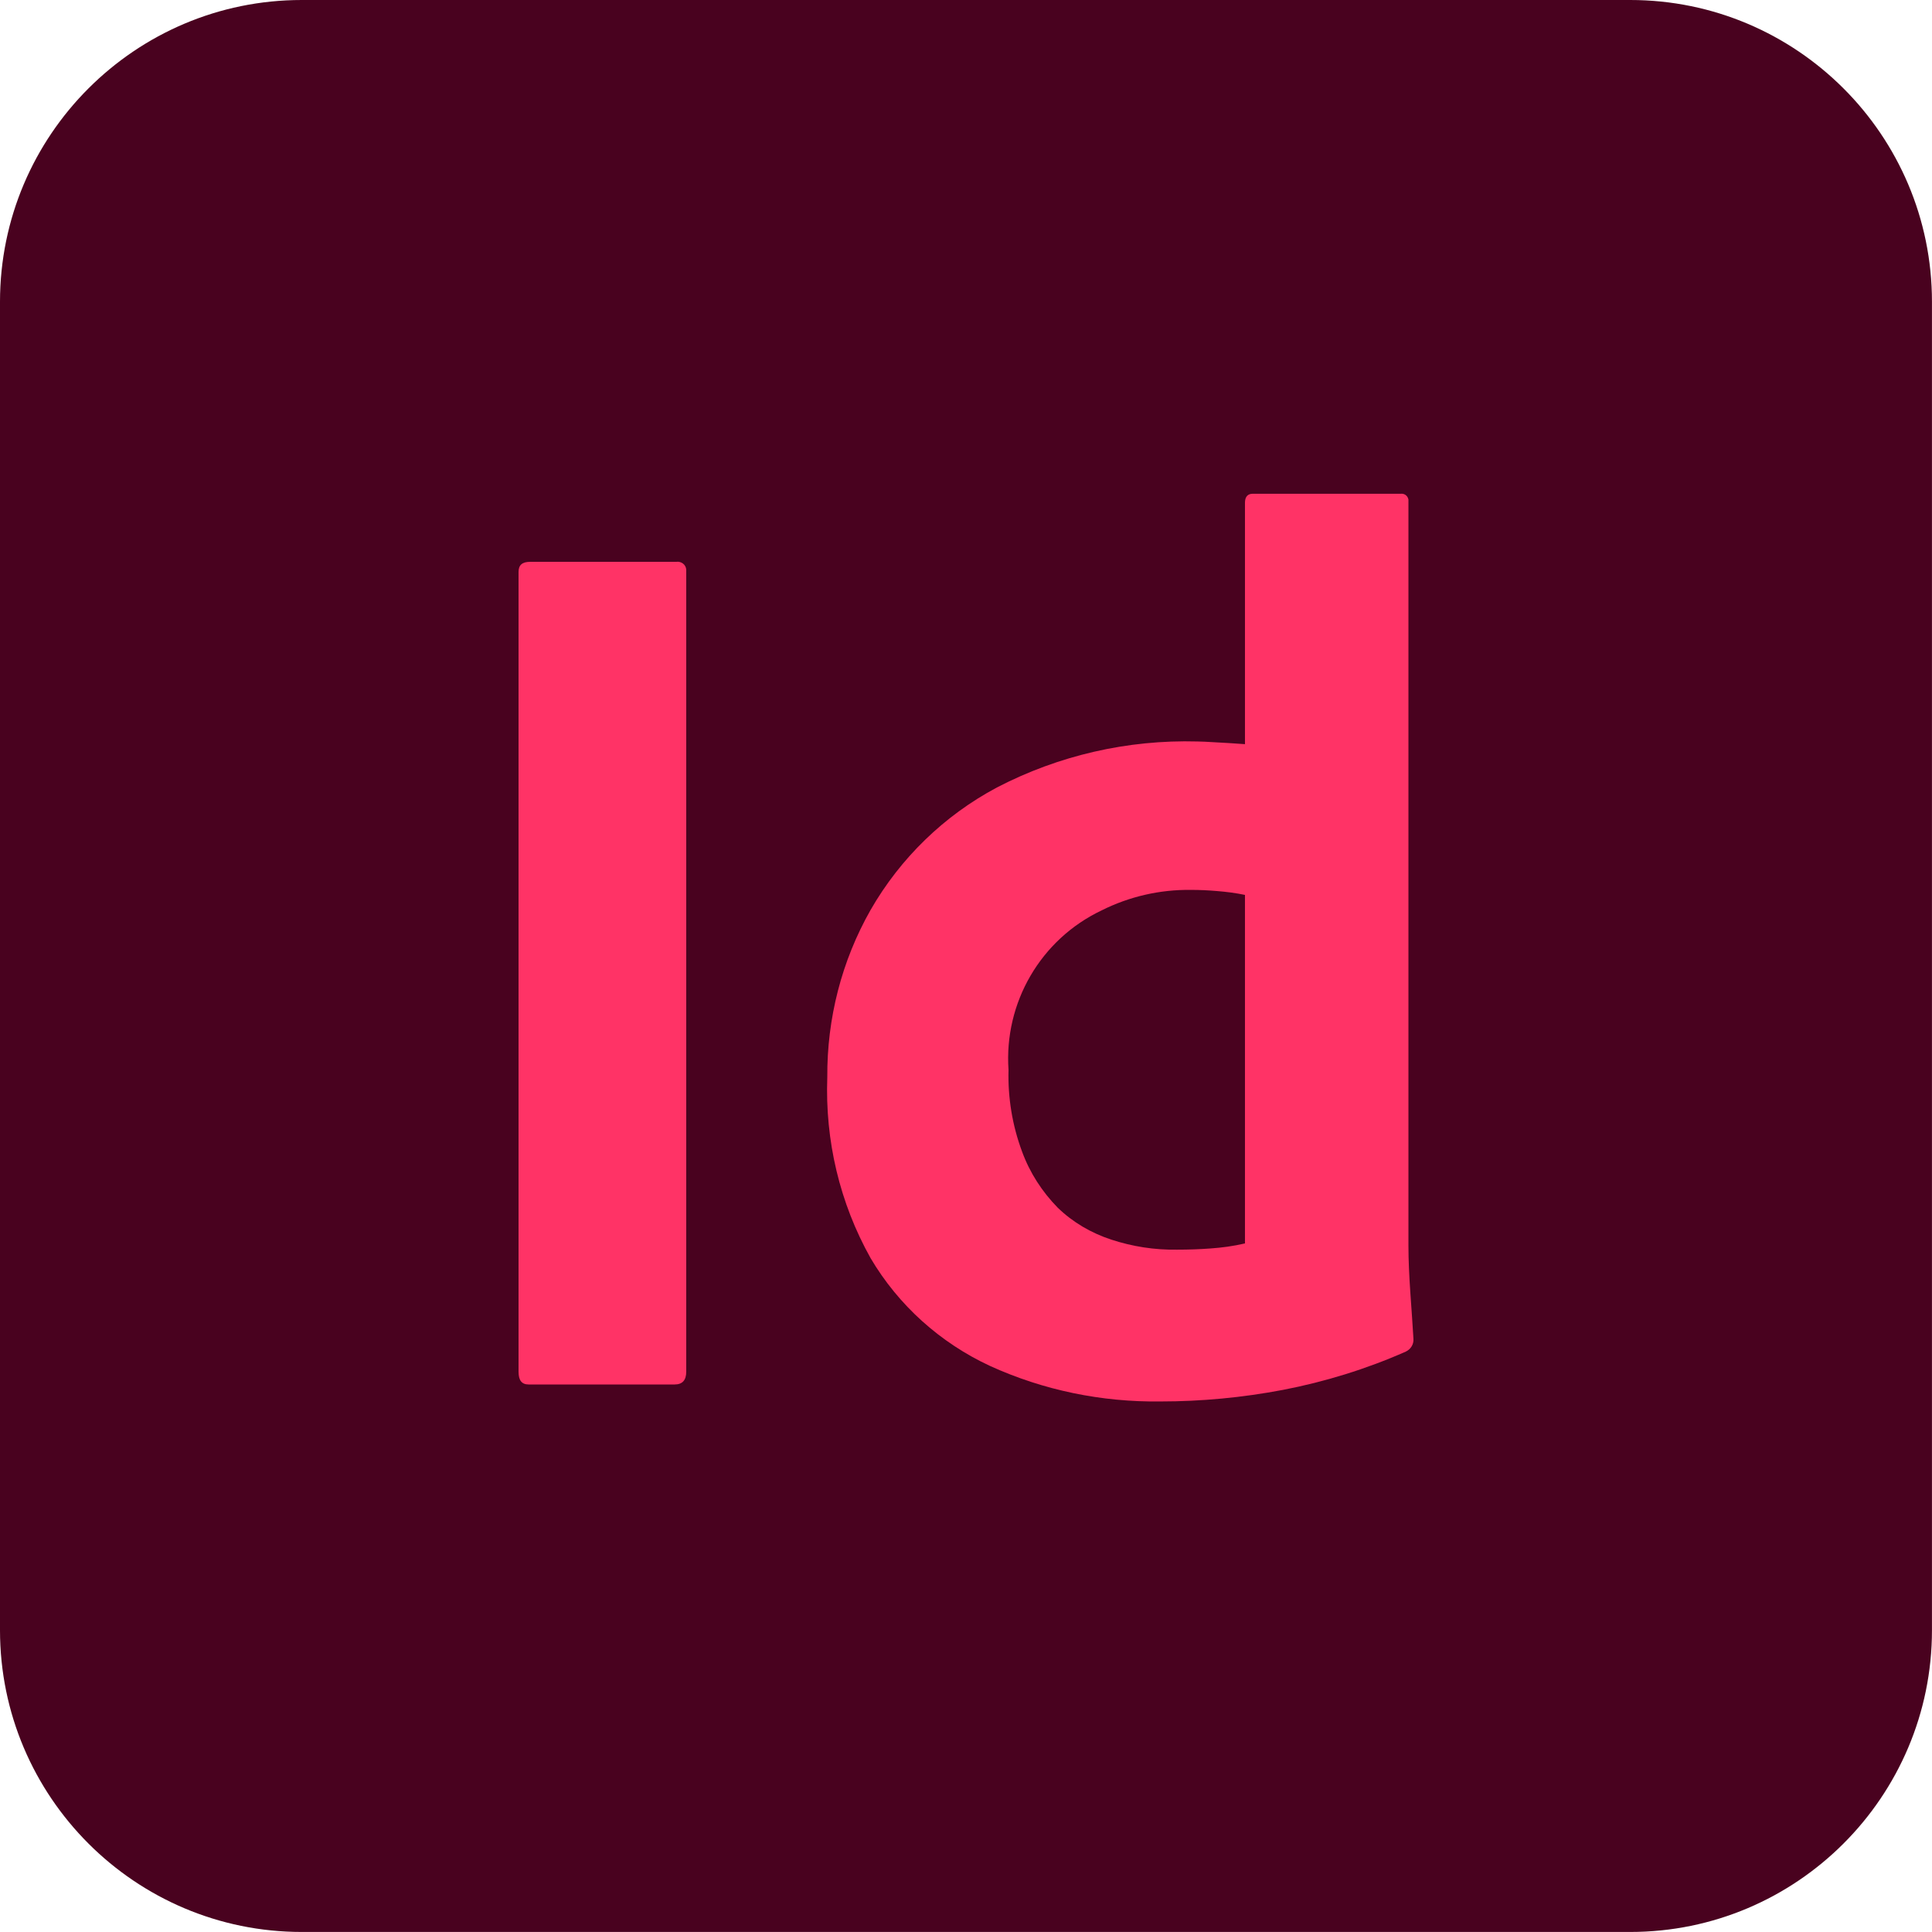
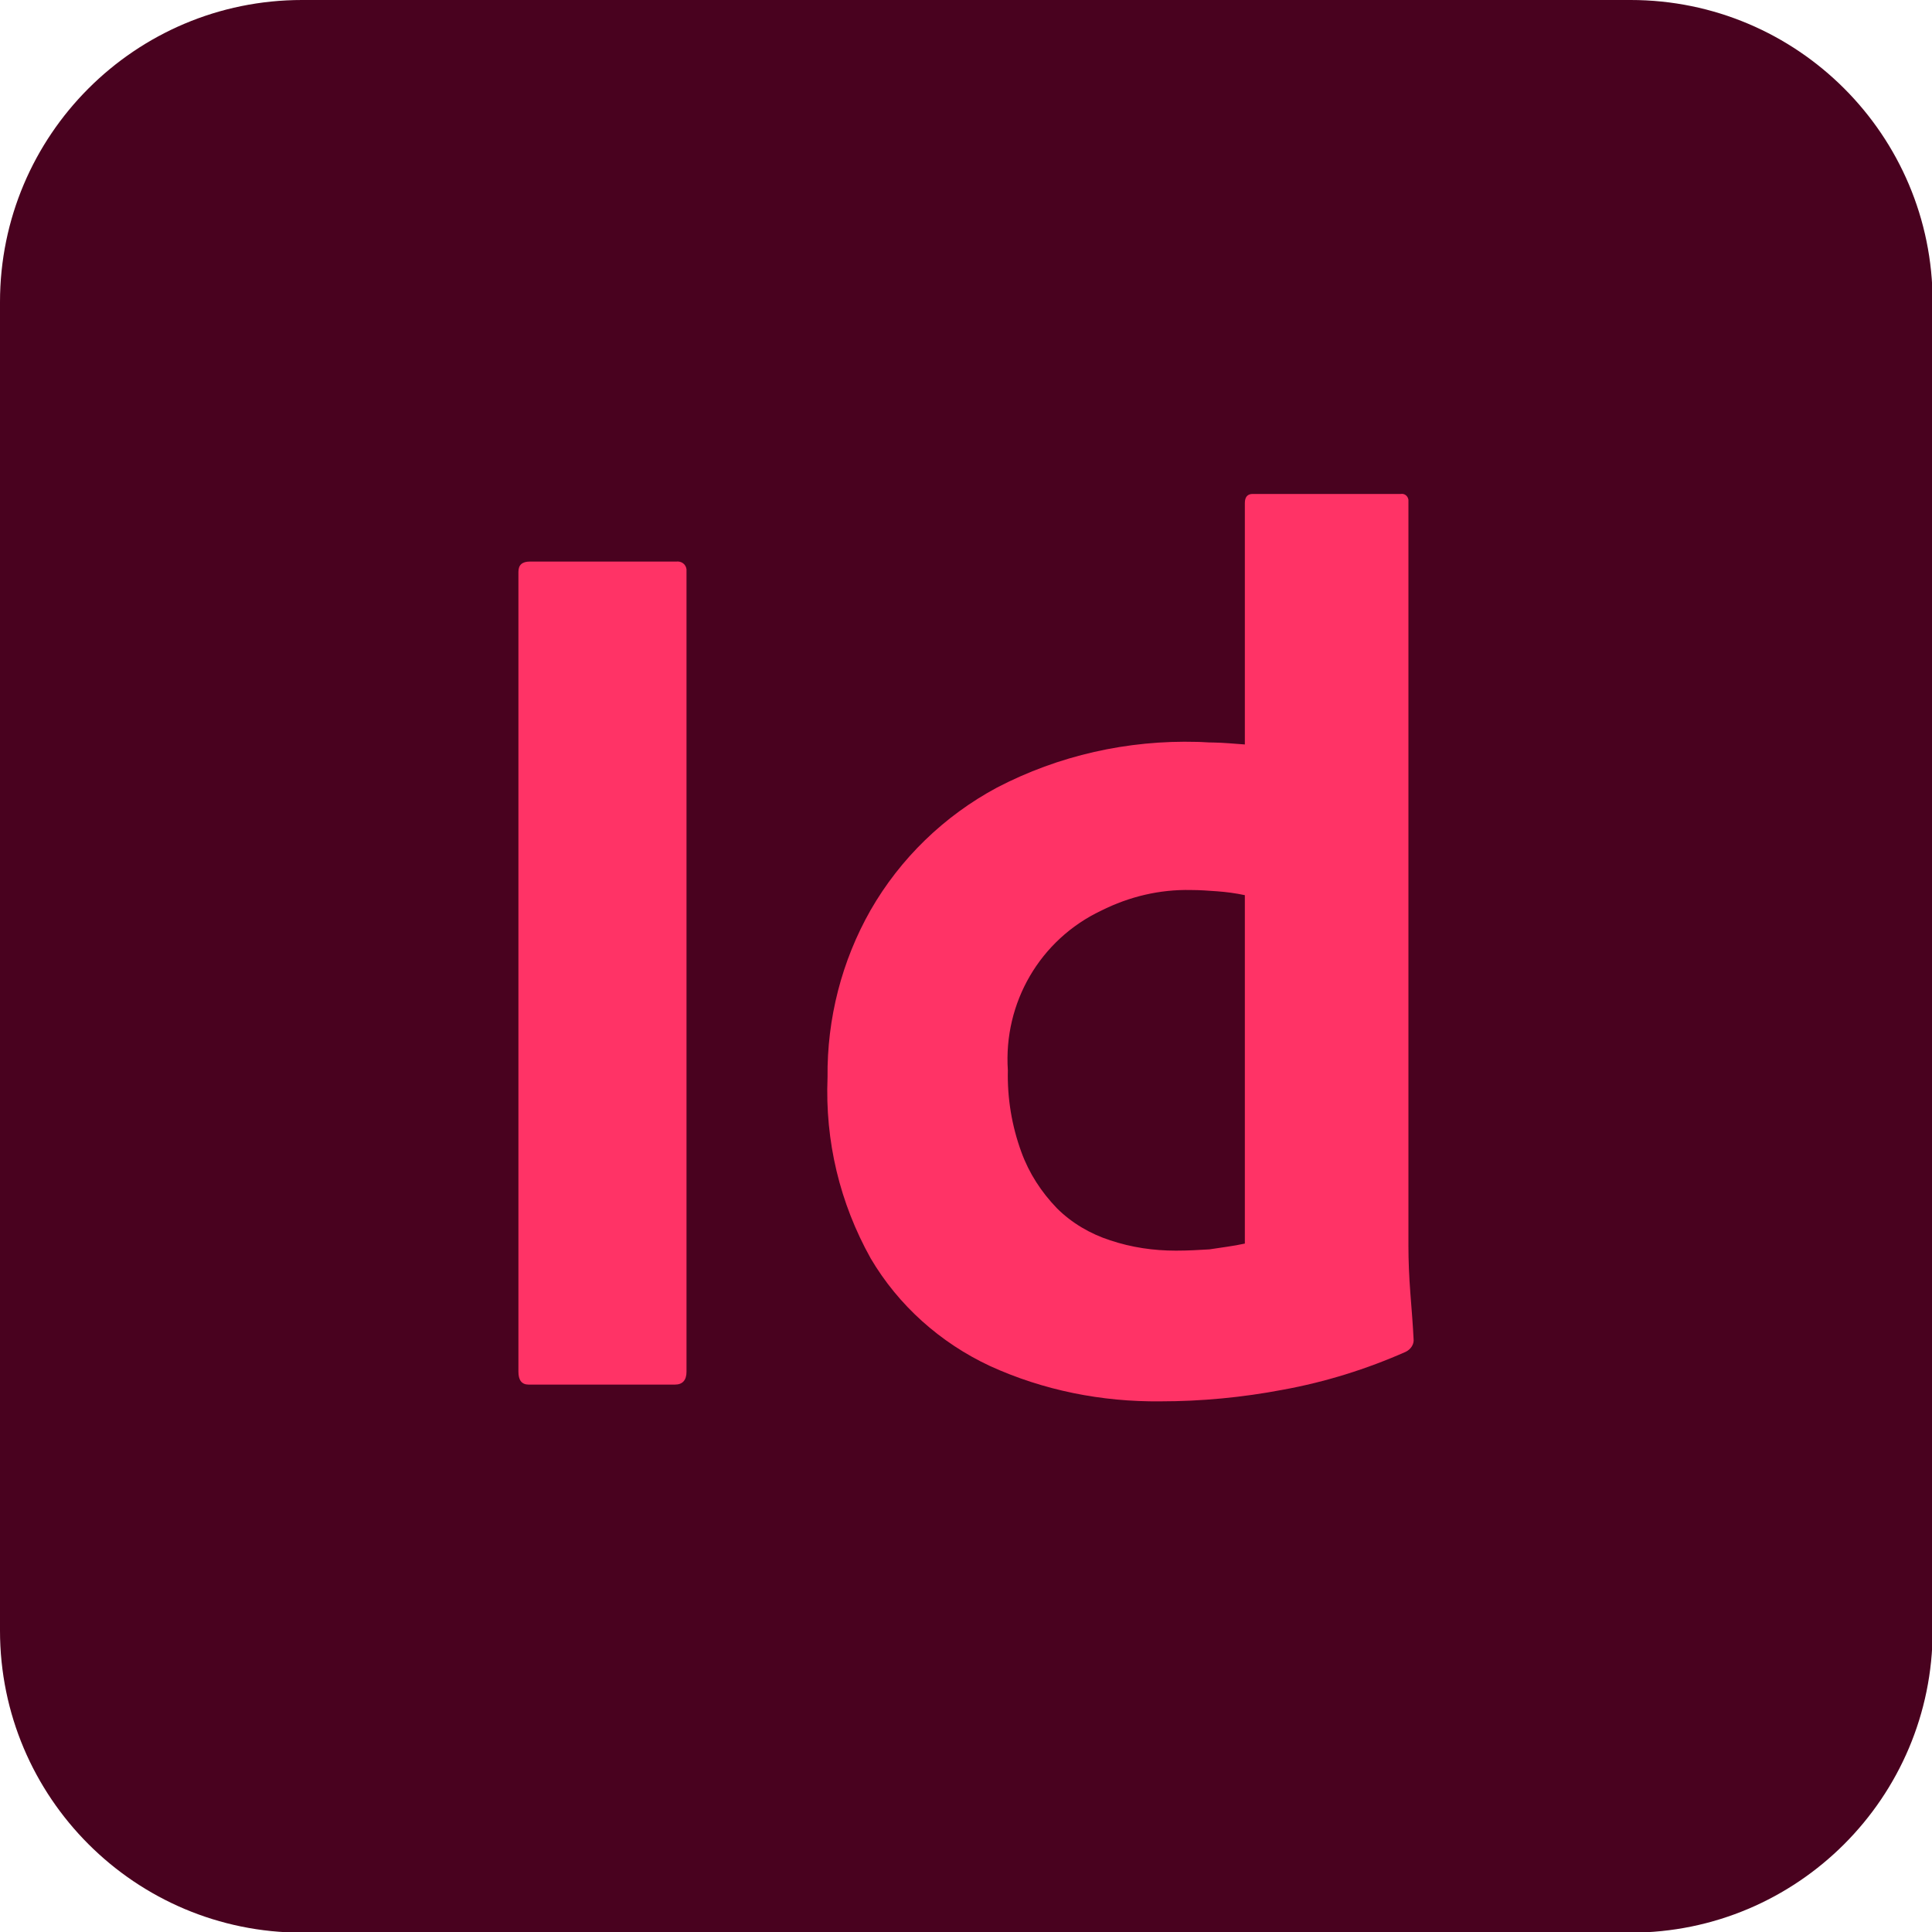
- <svg xmlns="http://www.w3.org/2000/svg" version="1.1" id="Layer_1" x="0px" y="0px" viewBox="0 0 512 512" style="enable-background:new 0 0 512 512;" xml:space="preserve">
+ <svg xmlns="http://www.w3.org/2000/svg" version="1.1" id="Layer_1" x="0px" y="0px" viewBox="0 0 300 300" style="enable-background:new 0 0 300 300;" xml:space="preserve">
  <style type="text/css">
	.st0{fill:#49021F;}
	.st1{fill:#FF3366;}
</style>
  <g id="InDesign" transform="translate(2511 308)">
-     <path id="Прямоугольник_18" class="st0" d="M-2431.03-308h352.05c44.13,0,79.97,35.84,79.97,79.97v352.05   c0,44.13-35.84,79.97-79.97,79.97h-352.05c-44.13,0-79.97-35.84-79.97-79.97v-352.05C-2511-272.16-2475.16-308-2431.03-308z" />
-     <path id="Контур_34" class="st1" d="M-2329.14-156.55V55.52c0,2.25-1.02,3.38-3.07,3.38h-38.71c-1.84,0-2.66-1.13-2.66-3.38   v-211.97c0-1.84,1.02-2.66,3.07-2.66h38.71c1.33-0.2,2.56,0.72,2.66,2.05C-2329.14-156.96-2329.14-156.76-2329.14-156.55   L-2329.14-156.55z" />
-     <path id="Контур_35" class="st1" d="M-2203.49,63.4c-15.56,0.2-31.03-2.97-45.16-9.42c-13.21-6.14-24.27-16.08-31.64-28.57   c-8.19-14.64-12.08-31.13-11.47-47.92c-0.1-15.56,3.79-30.82,11.47-44.34c7.88-13.72,19.46-24.99,33.48-32.46   c16.38-8.5,34.61-12.7,53.15-12.19c1.13,0,2.56,0.1,4.4,0.2c1.84,0.1,5.73,0.31,8.19,0.51v-64c0-1.54,0.72-2.36,2.05-2.36h39.22   c1.02-0.1,1.84,0.51,2.05,1.54c0,0.2,0,0.31,0,0.51V22.14c0,3.79,0.2,7.99,0.51,12.49c0.31,4.51,0.61,8.6,0.82,12.19   c0.1,1.43-0.72,2.76-2.05,3.38c-10.44,4.61-21.4,7.99-32.56,10.14C-2181.78,62.38-2192.64,63.4-2203.49,63.4z M-2181.07,21.52   v-92.36c-2.46-0.51-4.92-0.82-7.37-1.02c-2.36-0.2-4.61-0.31-6.96-0.31c-8.19-0.1-16.28,1.74-23.65,5.43   c-16.18,7.68-25.91,24.47-24.68,42.29c-0.2,7.37,1.02,14.75,3.58,21.61c2.05,5.63,5.32,10.65,9.42,14.85   c3.99,3.89,8.91,6.76,14.23,8.5c5.63,1.84,11.47,2.76,17.41,2.66c3.17,0,6.04-0.1,8.81-0.31   C-2187.21,22.65-2184.14,22.24-2181.07,21.52L-2181.07,21.52z" />
+     <path id="Прямоугольник_18" class="st0" d="M-2464.1-308h206.3c25.9,0,46.9,21,46.9,46.9v206.3   c0,25.9-21,46.9-46.9,46.9h-206.3c-25.9,0-46.9-21-46.9-46.9v-206.3C-2511-287-2490-308-2464.1-308z" />
+     <path id="Контур_34" class="st1" d="M-2404.4-219.3V-95c0,1.3-0.6,2-1.8,2h-22.7c-1.1,0-1.6-0.7-1.6-2v-124.2   c0-1.1,0.6-1.6,1.8-1.6h22.7c0.8-0.1,1.5,0.4,1.6,1.2C-2404.4-219.5-2404.4-219.4-2404.4-219.3L-2404.4-219.3z" />
+     <path id="Контур_35" class="st1" d="M-2330.8-90.4c-9.1,0.1-18.2-1.7-26.5-5.5c-7.7-3.6-14.2-9.4-18.5-16.7   c-4.8-8.6-7.1-18.2-6.7-28.1c-0.1-9.1,2.2-18.1,6.7-26c4.6-8,11.4-14.6,19.6-19c9.6-5,20.3-7.4,31.1-7.1c0.7,0,1.5,0.1,2.6,0.1   s3.4,0.2,4.8,0.3v-37.5c0-0.9,0.4-1.4,1.2-1.4h23c0.6-0.1,1.1,0.3,1.2,0.9c0,0.1,0,0.2,0,0.3v115.6c0,2.2,0.1,4.7,0.3,7.3   c0.2,2.6,0.4,5,0.5,7.1c0.1,0.8-0.4,1.6-1.2,2c-6.1,2.7-12.5,4.7-19.1,5.9C-2318.1-91-2324.5-90.4-2330.8-90.4z M-2317.7-114.9   V-169c-1.4-0.3-2.9-0.5-4.3-0.6c-1.4-0.1-2.7-0.2-4.1-0.2c-4.8-0.1-9.5,1-13.9,3.2c-9.5,4.5-15.2,14.3-14.5,24.8   c-0.1,4.3,0.6,8.6,2.1,12.7c1.2,3.3,3.1,6.2,5.5,8.7c2.3,2.3,5.2,4,8.3,5c3.3,1.1,6.7,1.6,10.2,1.6c1.9,0,3.5-0.1,5.2-0.2   C-2321.3-114.3-2319.5-114.5-2317.7-114.9L-2317.7-114.9z" />
  </g>
</svg>
